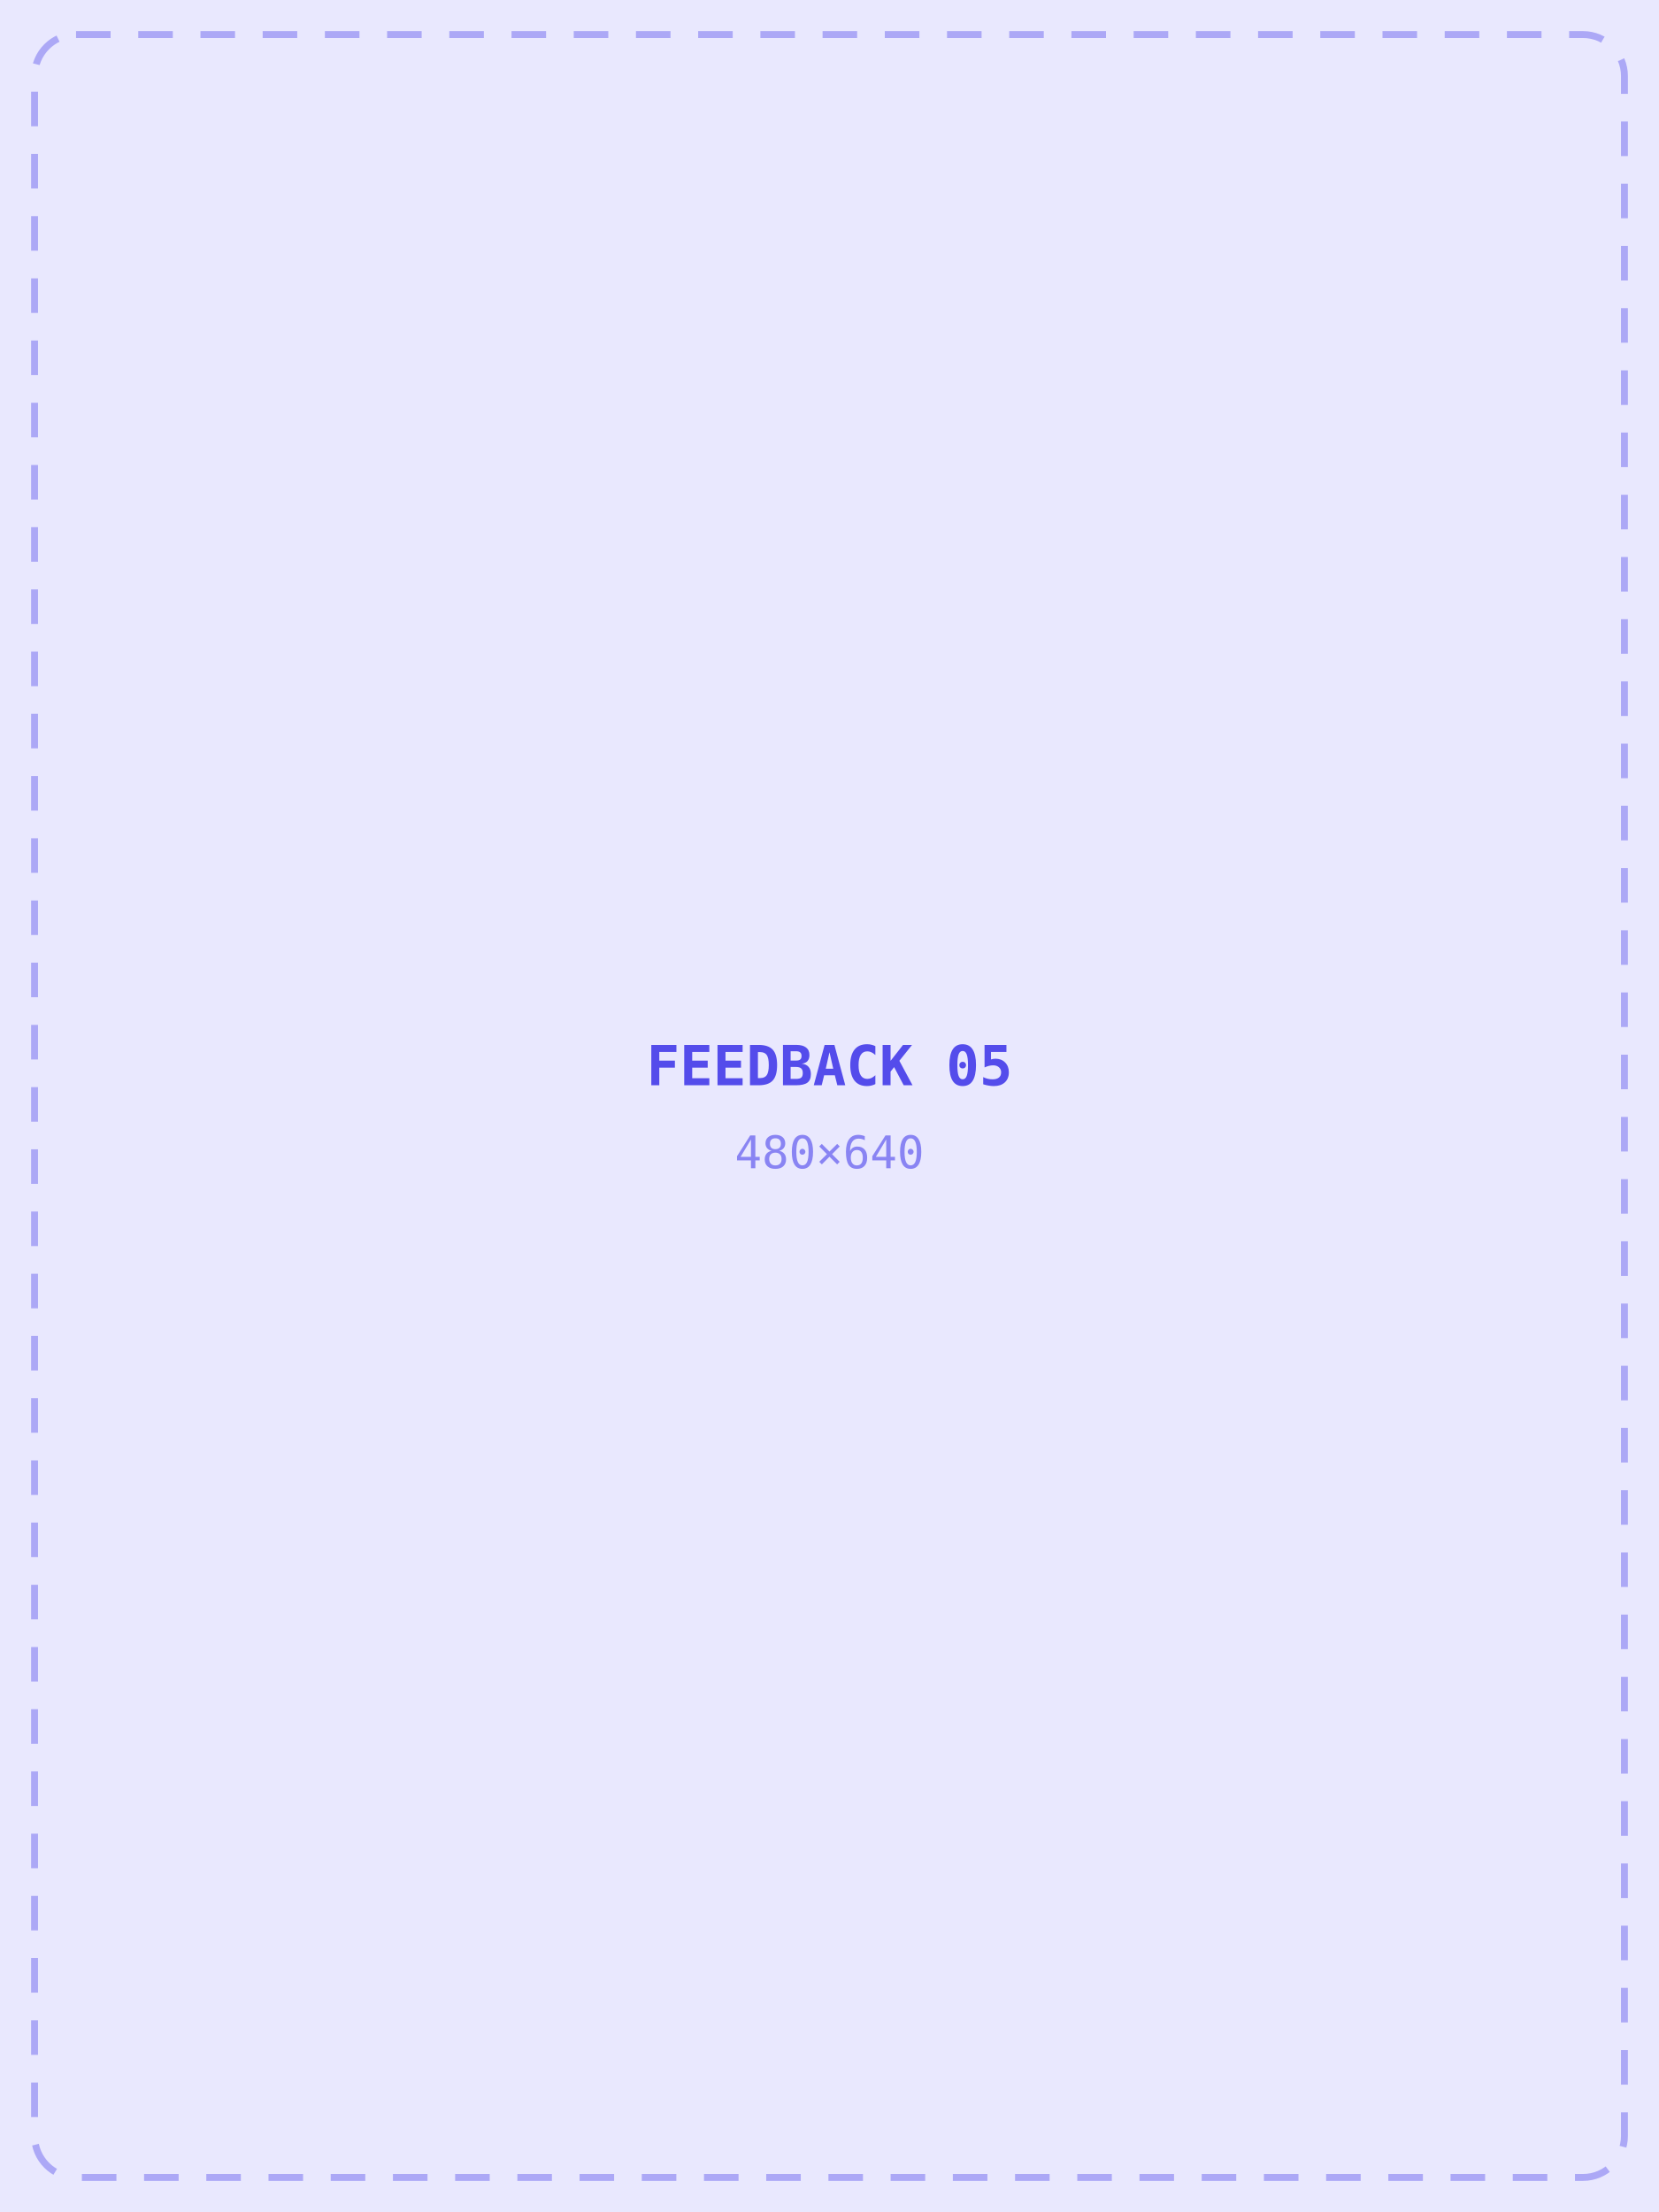
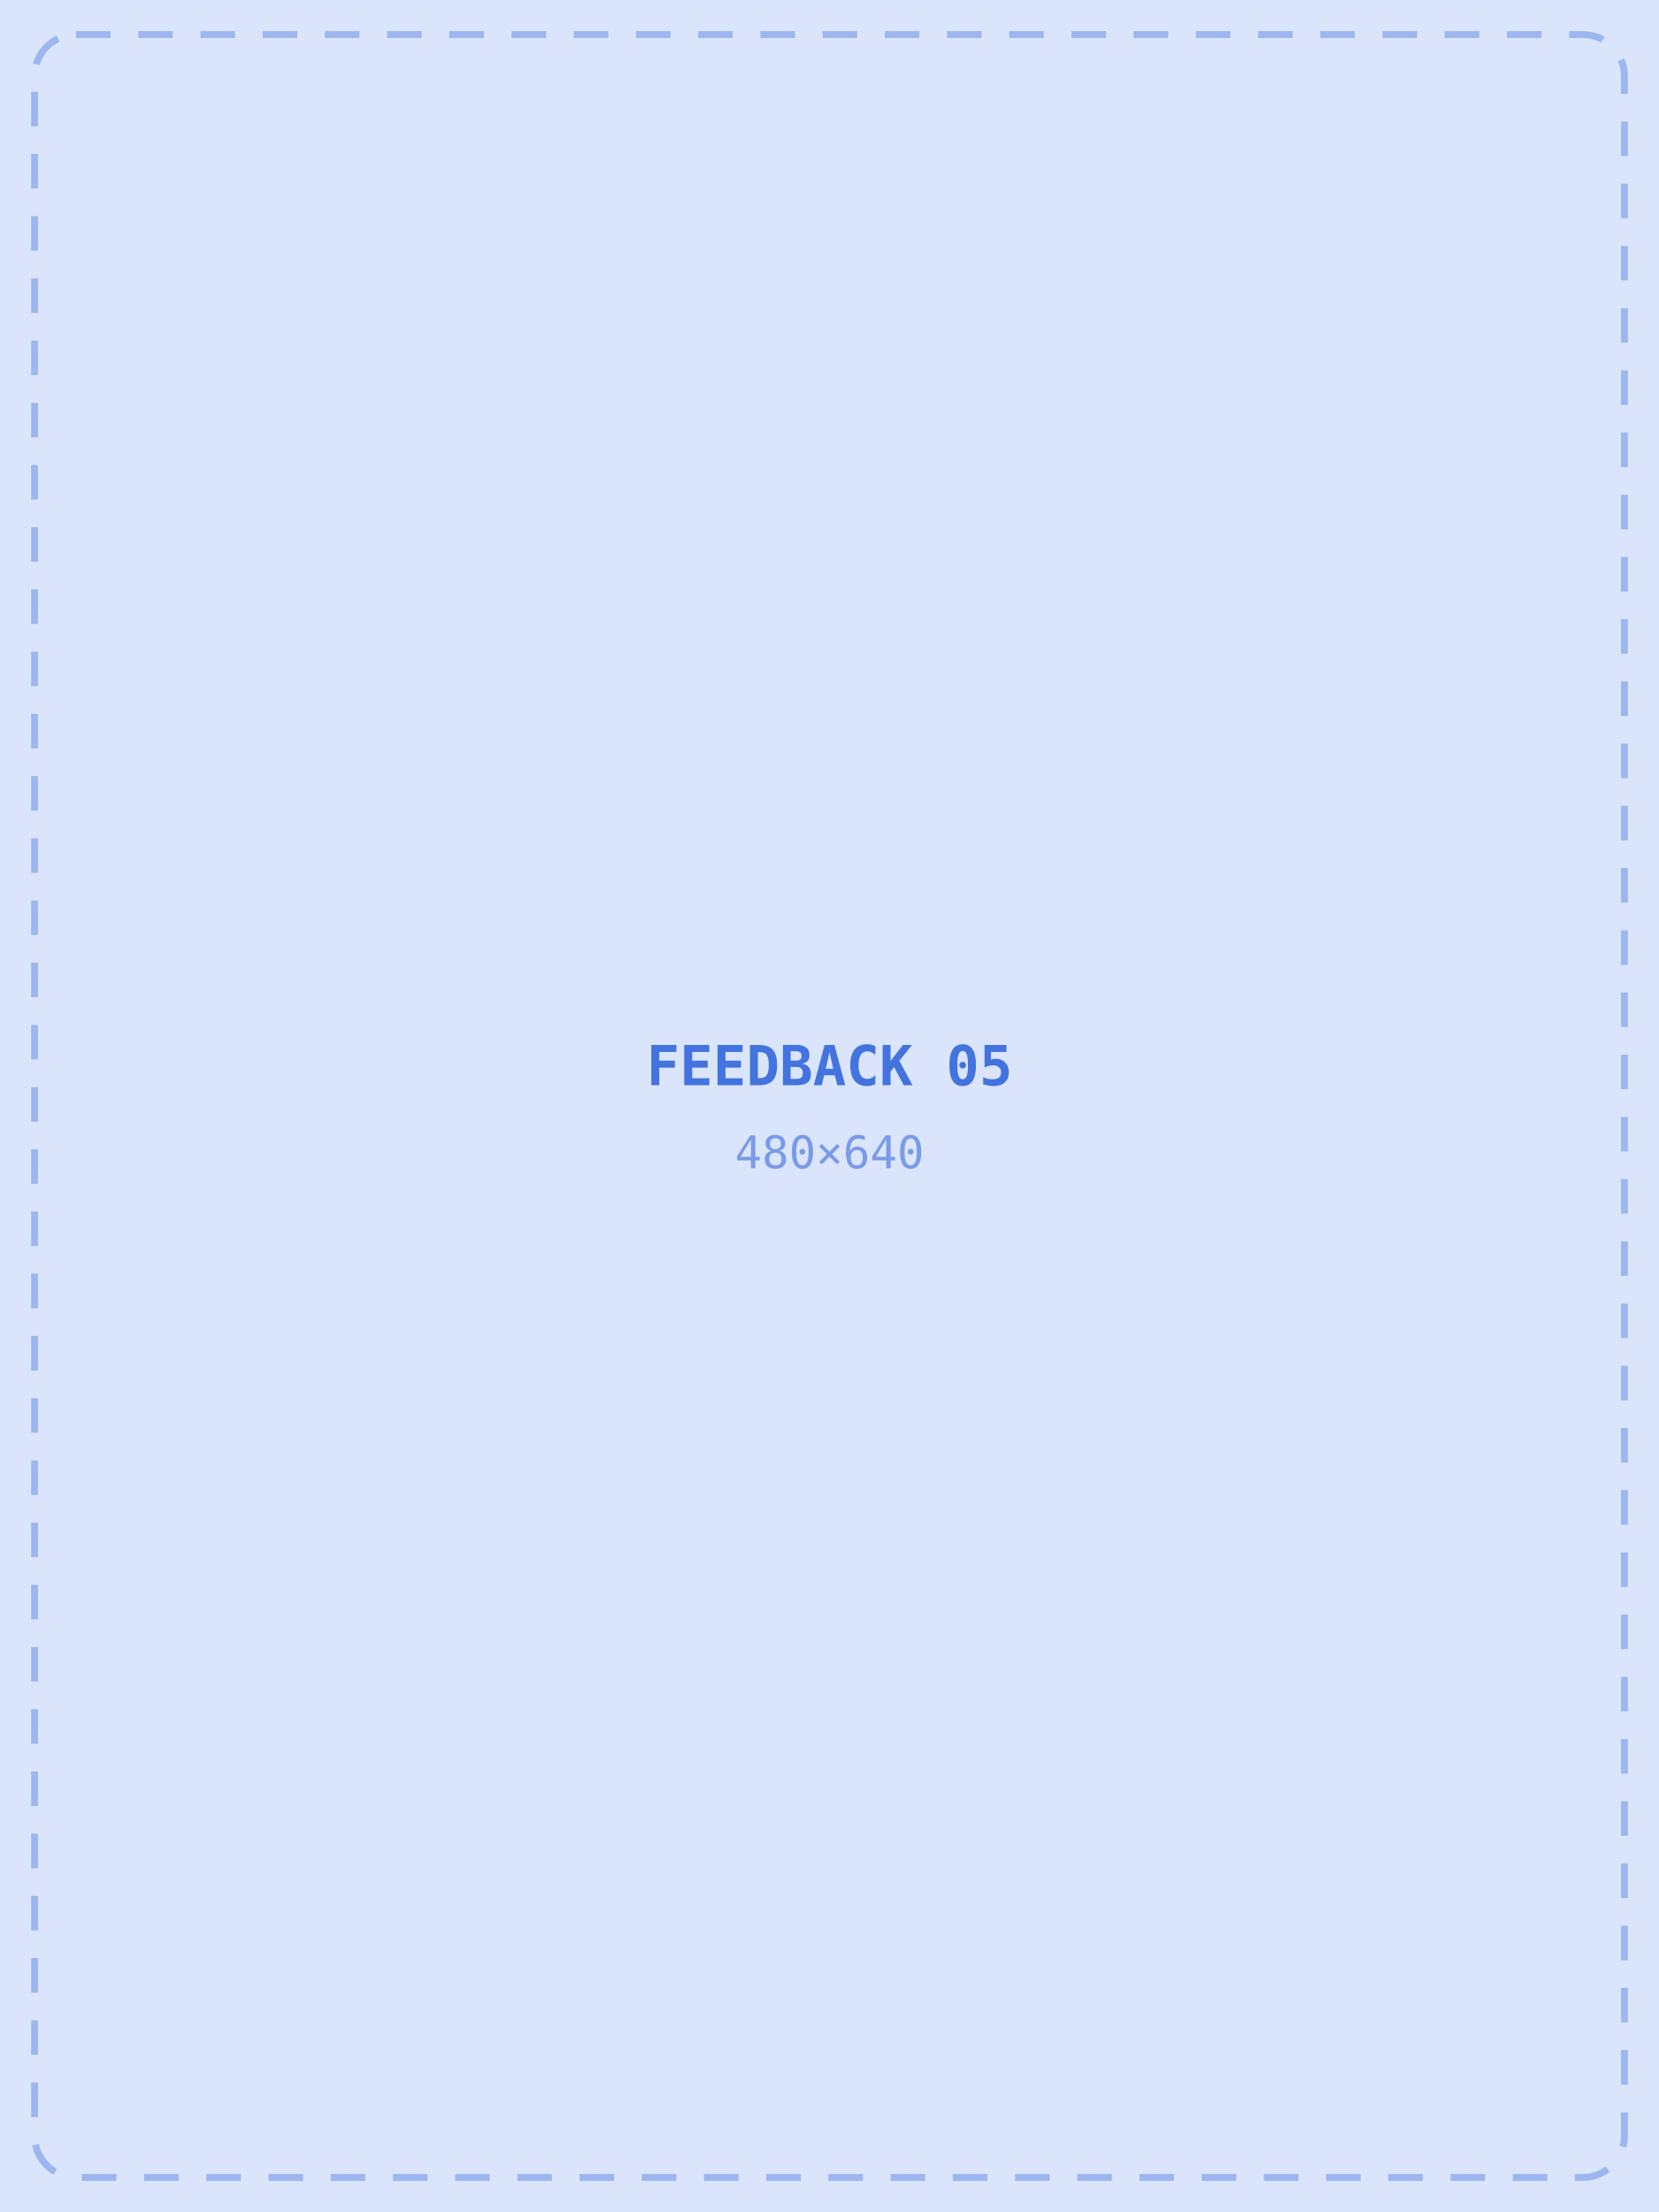
<svg xmlns="http://www.w3.org/2000/svg" width="480" height="640" viewBox="0 0 480 640" role="img" aria-label="FEEDBACK 05">
-   <rect width="480" height="640" fill="#e9e8fe" />
-   <rect x="10" y="10" width="460" height="620" fill="none" stroke="#3a31e8" stroke-opacity="0.35" stroke-width="2" stroke-dasharray="10 8" rx="12" />
-   <g fill="#3a31e8" font-family="ui-monospace,monospace" text-anchor="middle">
+   <rect width="480" height="640" fill="#dae5fb" />
+   <rect x="10" y="10" width="460" height="620" fill="none" stroke="#2a5fd9" stroke-opacity="0.35" stroke-width="2" stroke-dasharray="10 8" rx="12" />
+   <g fill="#2a5fd9" font-family="ui-monospace,monospace" text-anchor="middle">
    <text x="240" y="314" font-size="16" font-weight="600" fill-opacity="0.85">FEEDBACK 05</text>
    <text x="240" y="338" font-size="13" fill-opacity="0.55">480×640</text>
  </g>
</svg>
